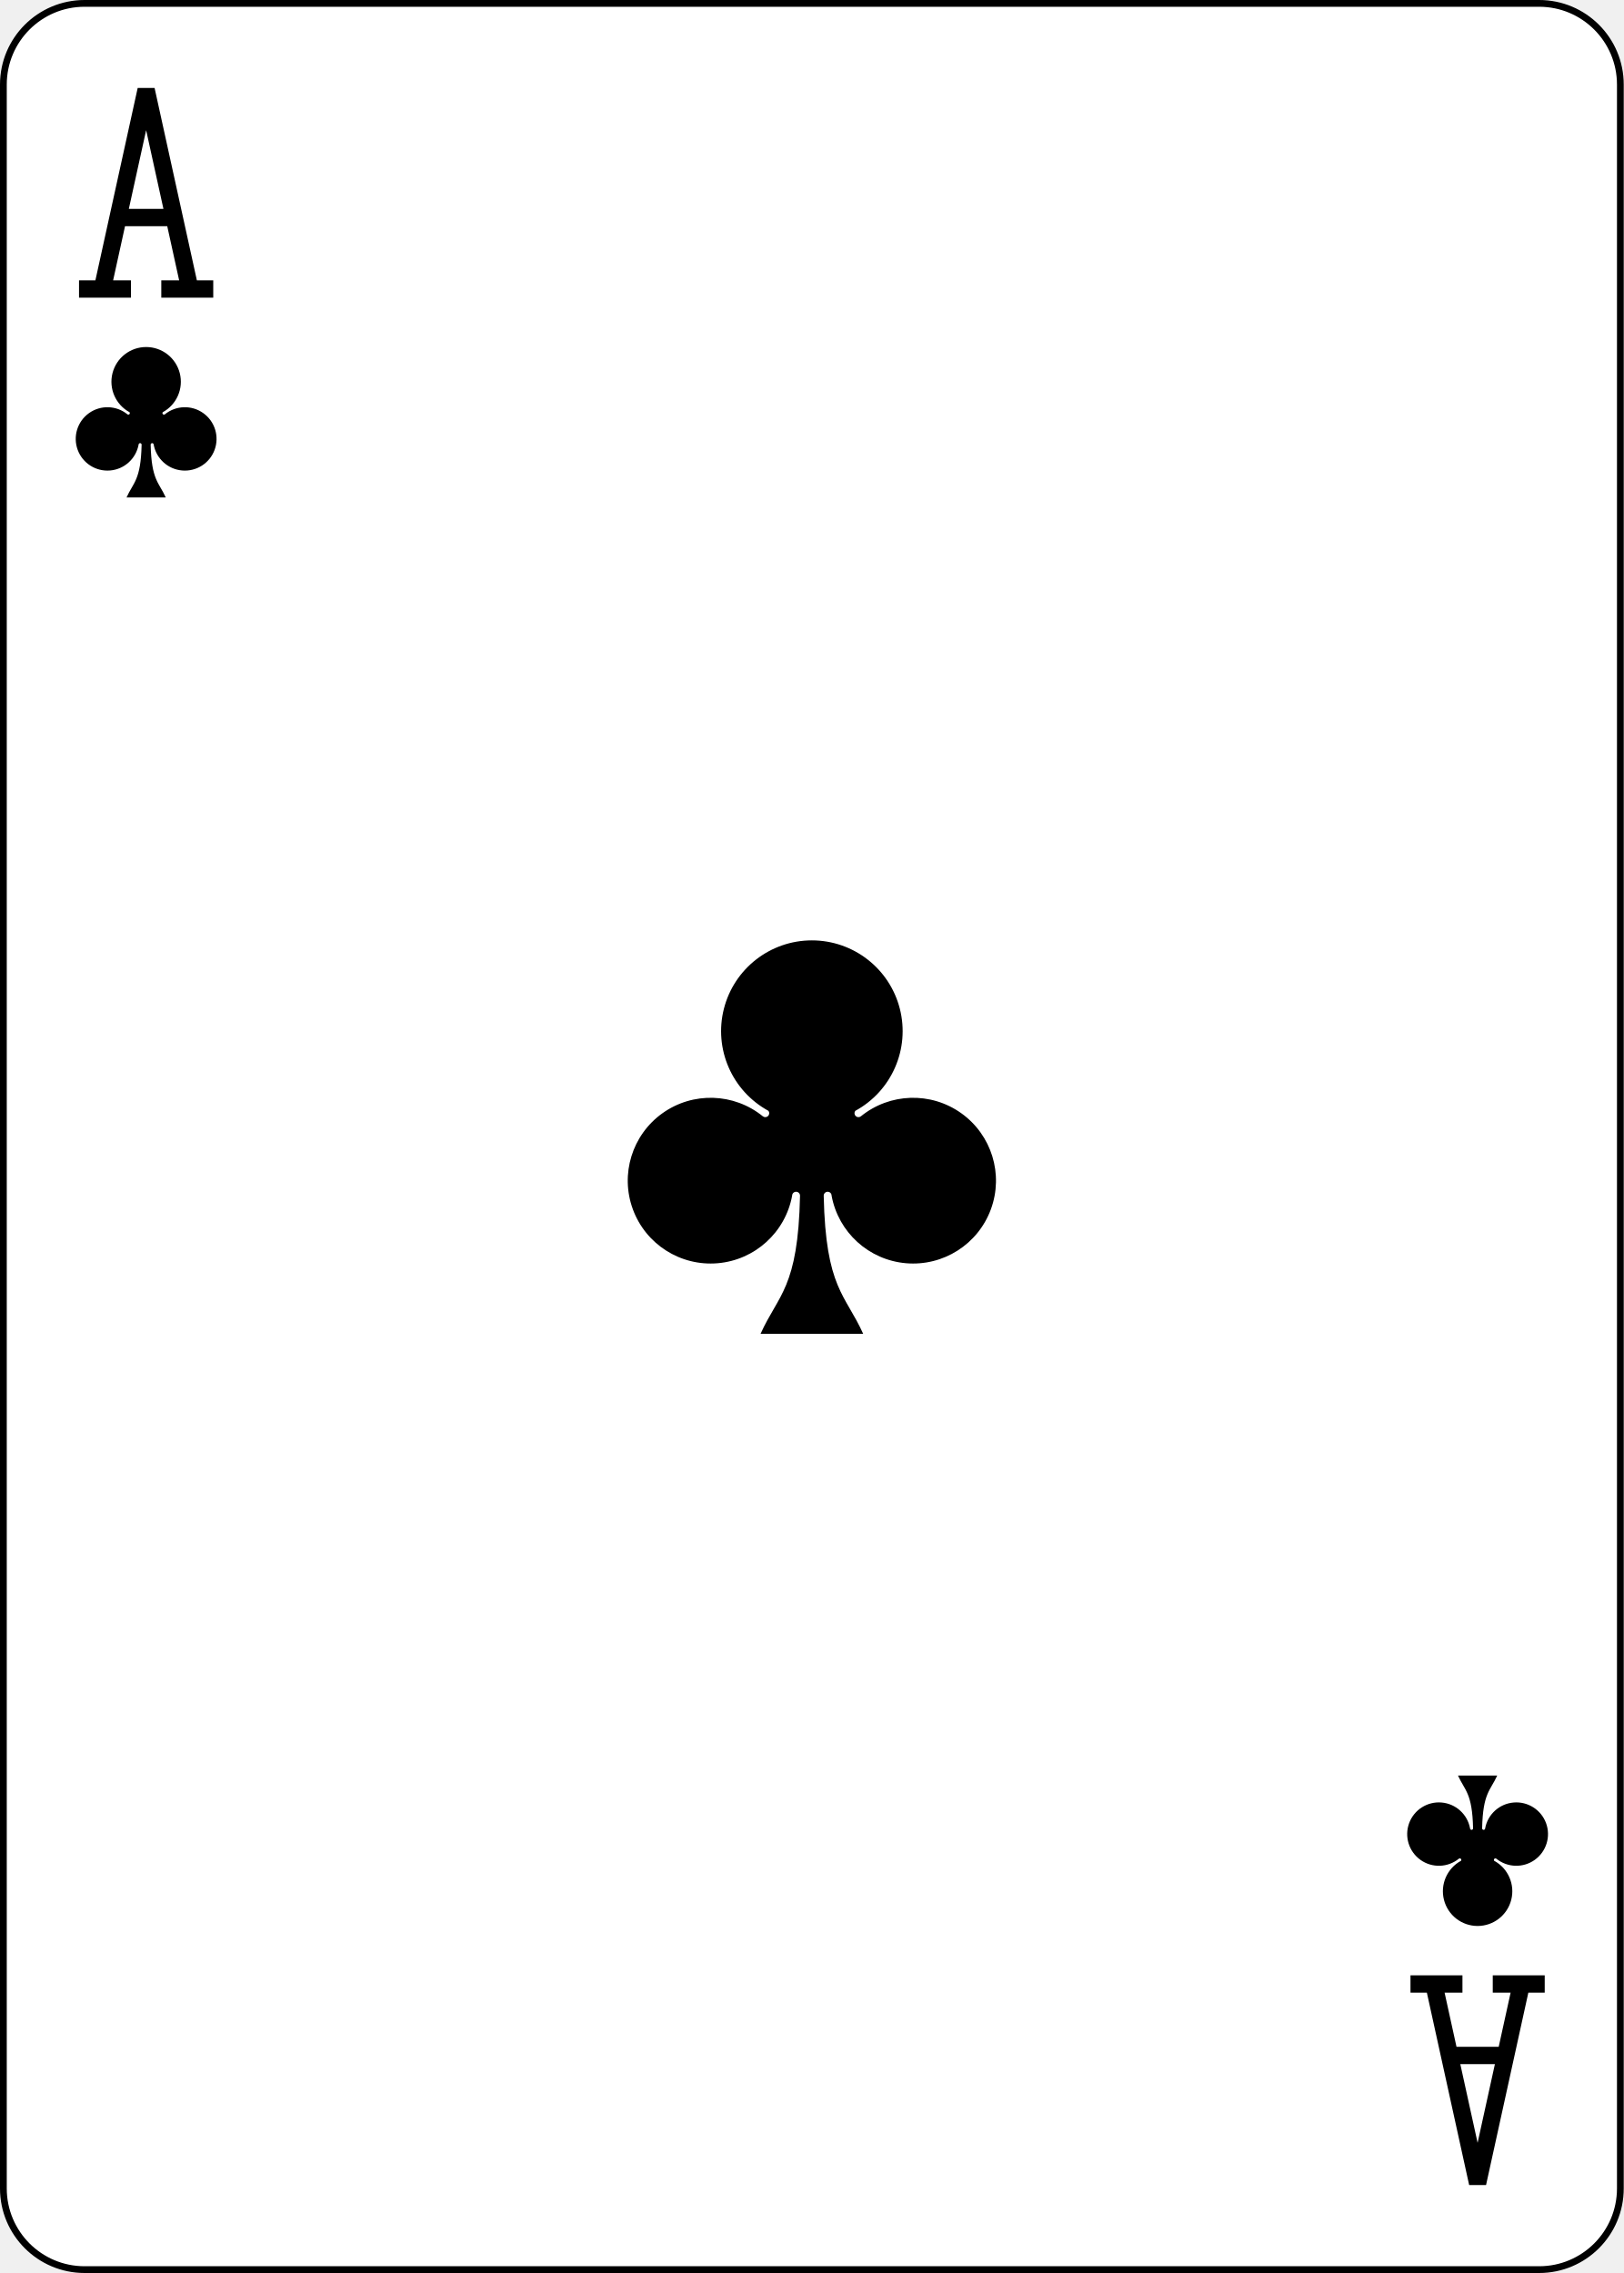
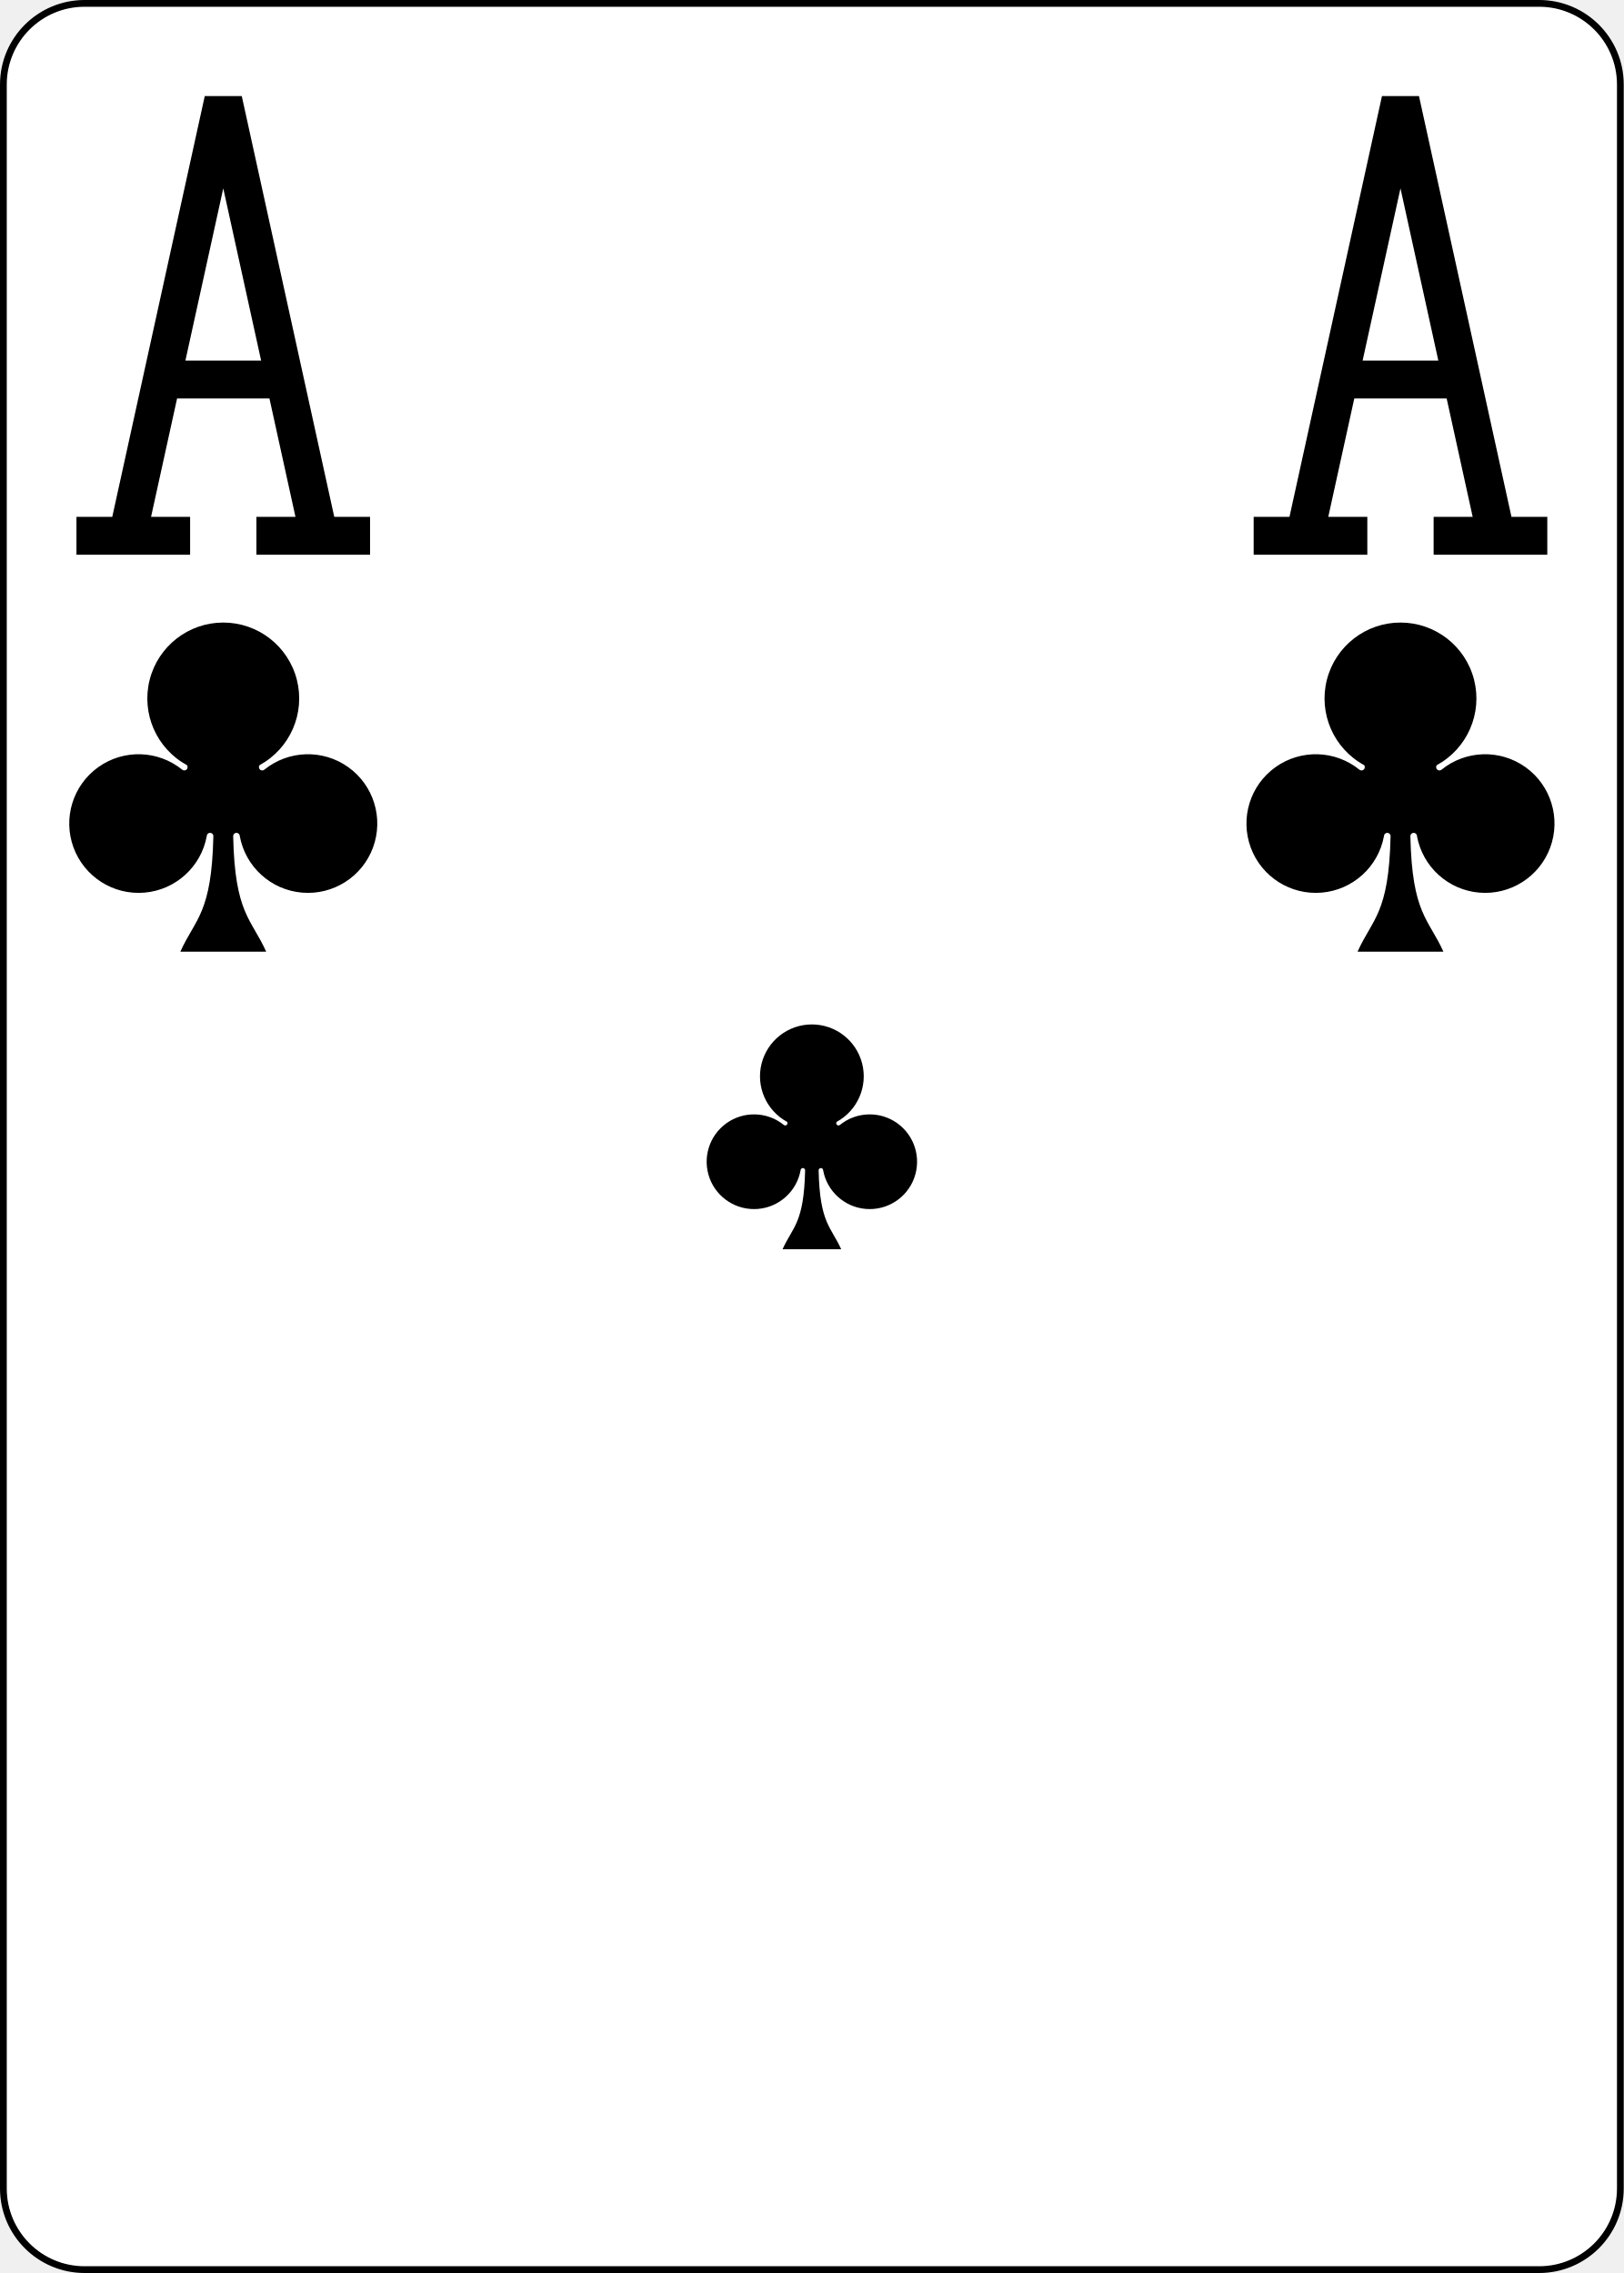
<svg xmlns="http://www.w3.org/2000/svg" xmlns:xlink="http://www.w3.org/1999/xlink" class="card" face="AC" height="3.5in" preserveAspectRatio="none" viewBox="-120 -168 240 336" width="2.5in">
+   <symbol id="VCA" viewBox="-500 -500 1000 1000" preserveAspectRatio="xMinYMid">
+     <path d="M-270 460L-110 460M-200 450L0 -460L200 450M110 460L270 460M-120 130L120 130" stroke="black" stroke-width="80" stroke-linecap="square" stroke-miterlimit="1.5" fill="none" />
+   </symbol>
+   <symbol id="SCA" viewBox="-600 -600 1200 1200" preserveAspectRatio="xMinYMid">
+     <path d="M30 150C35 385 85 400 130 500L-130 500C-85 400 -35 385 -30 150A10 10 0 0 0 -50 150A210 210 0 1 1 -124 -51A10 10 0 0 0 -110 -65A230 230 0 1 1 110 -65A10 10 0 0 0 124 -51A210 210 0 1 1 50 150A10 10 0 0 0 30 150Z" fill="black" />
+   </symbol>
  <defs>
-     <symbol id="VCA" viewBox="-500 -500 1000 1000" preserveAspectRatio="xMinYMid">
-       <path d="M-270 460L-110 460M-200 450L0 -460L200 450M110 460L270 460M-120 130L120 130" stroke="black" stroke-width="80" stroke-linecap="square" stroke-miterlimit="1.5" fill="none" />
-     </symbol>
-     <symbol id="SCA" viewBox="-600 -600 1200 1200" preserveAspectRatio="xMinYMid">
-       <path d="M30 150C35 385 85 400 130 500L-130 500C-85 400 -35 385 -30 150A10 10 0 0 0 -50 150A210 210 0 1 1 -124 -51A10 10 0 0 0 -110 -65A230 230 0 1 1 110 -65A10 10 0 0 0 124 -51A210 210 0 1 1 50 150A10 10 0 0 0 30 150Z" fill="black" />
-     </symbol>
+     <rect id="XCA" width="104" height="200" x="-52" y="-100" />
  </defs>
  <rect width="239" height="335" x="-119.5" y="-167.5" rx="12" ry="12" fill="white" stroke="black" />
-   <use xlink:href="#SCA" height="70" width="70" x="-35" y="-35" />
-   <use xlink:href="#VCA" height="32" width="32" x="-114.4" y="-156" />
-   <use xlink:href="#SCA" height="26.769" width="26.769" x="-111.784" y="-119" />
-   <g transform="rotate(180)">
-     <use xlink:href="#VCA" height="32" width="32" x="-114.4" y="-156" />
-     <use xlink:href="#SCA" height="26.769" width="26.769" x="-111.784" y="-119" />
-   </g>
+   <use xlink:href="#XCA" stroke="white" fill="white" />
+   <use xlink:href="#SCA" height="40" x="-20" y="-20" />
+   <use xlink:href="#VCA" height="70" x="-122" y="-156" />
+   <use xlink:href="#VCA" height="70" x="52" y="-156" />
+   <use xlink:href="#SCA" height="58.558" x="-116.279" y="-81" />
+   <use xlink:href="#SCA" height="58.558" x="57.721" y="-81" />
+   <g transform="rotate(180)" />
</svg>
